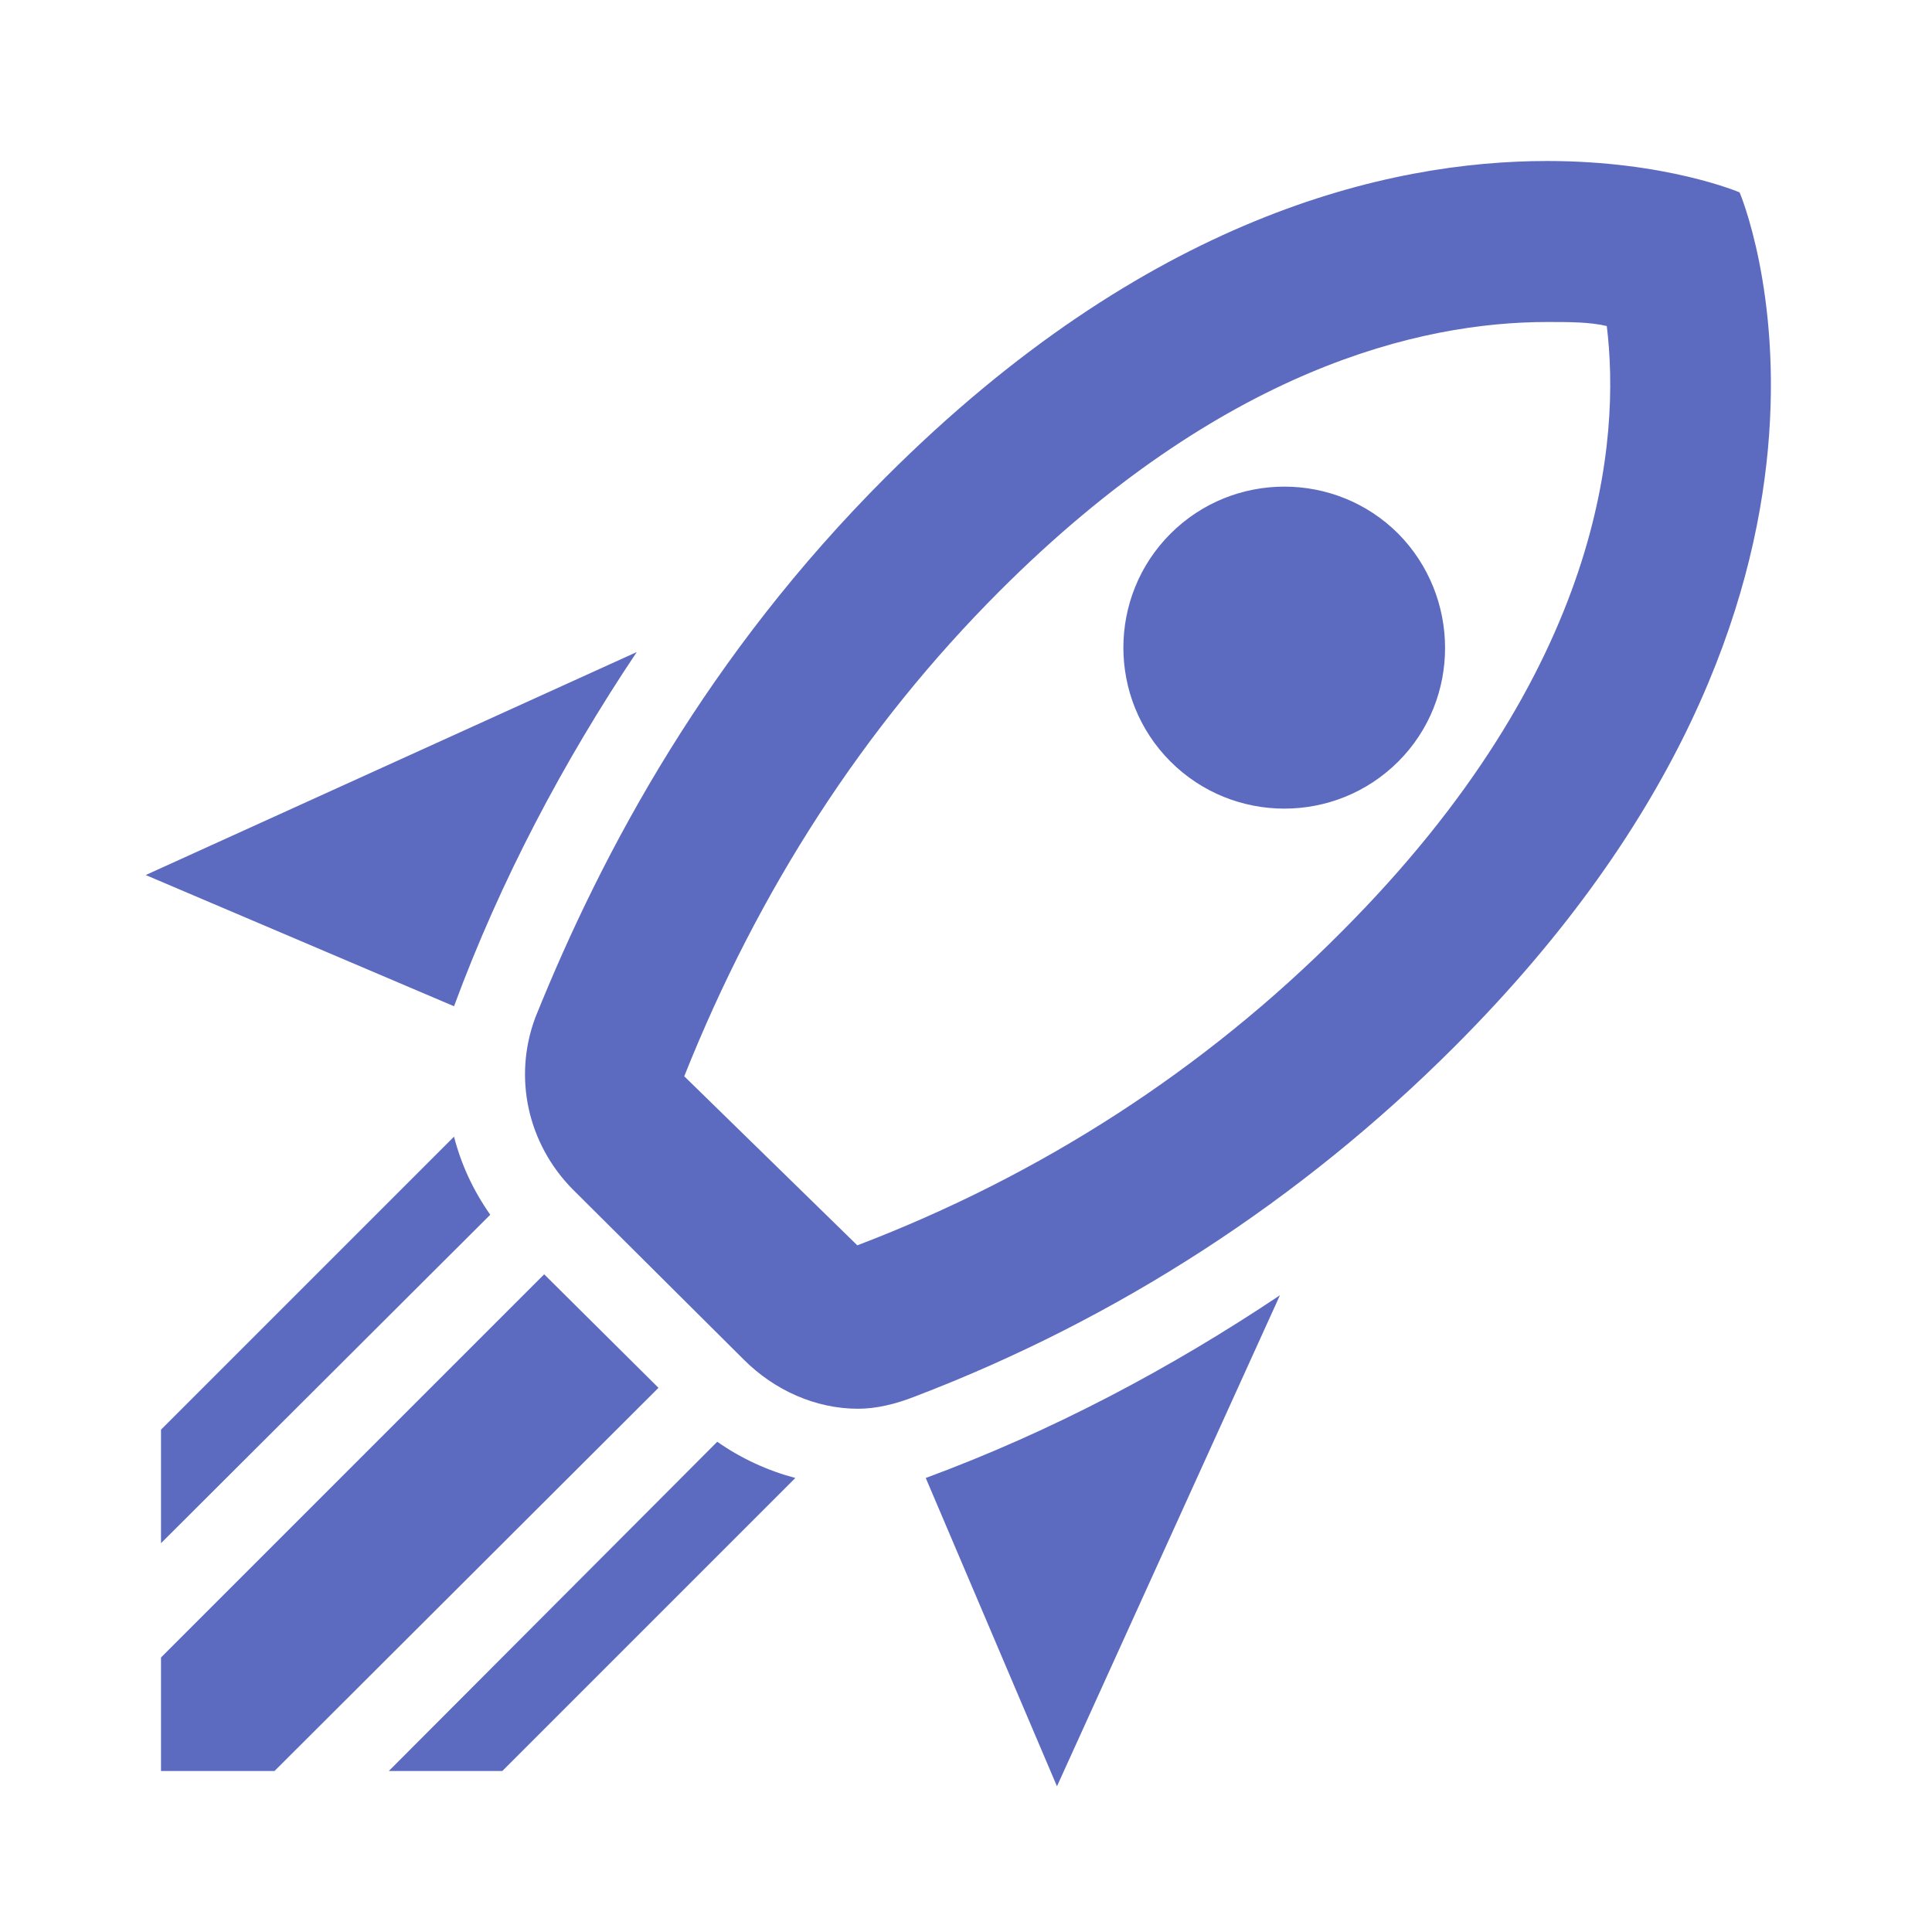
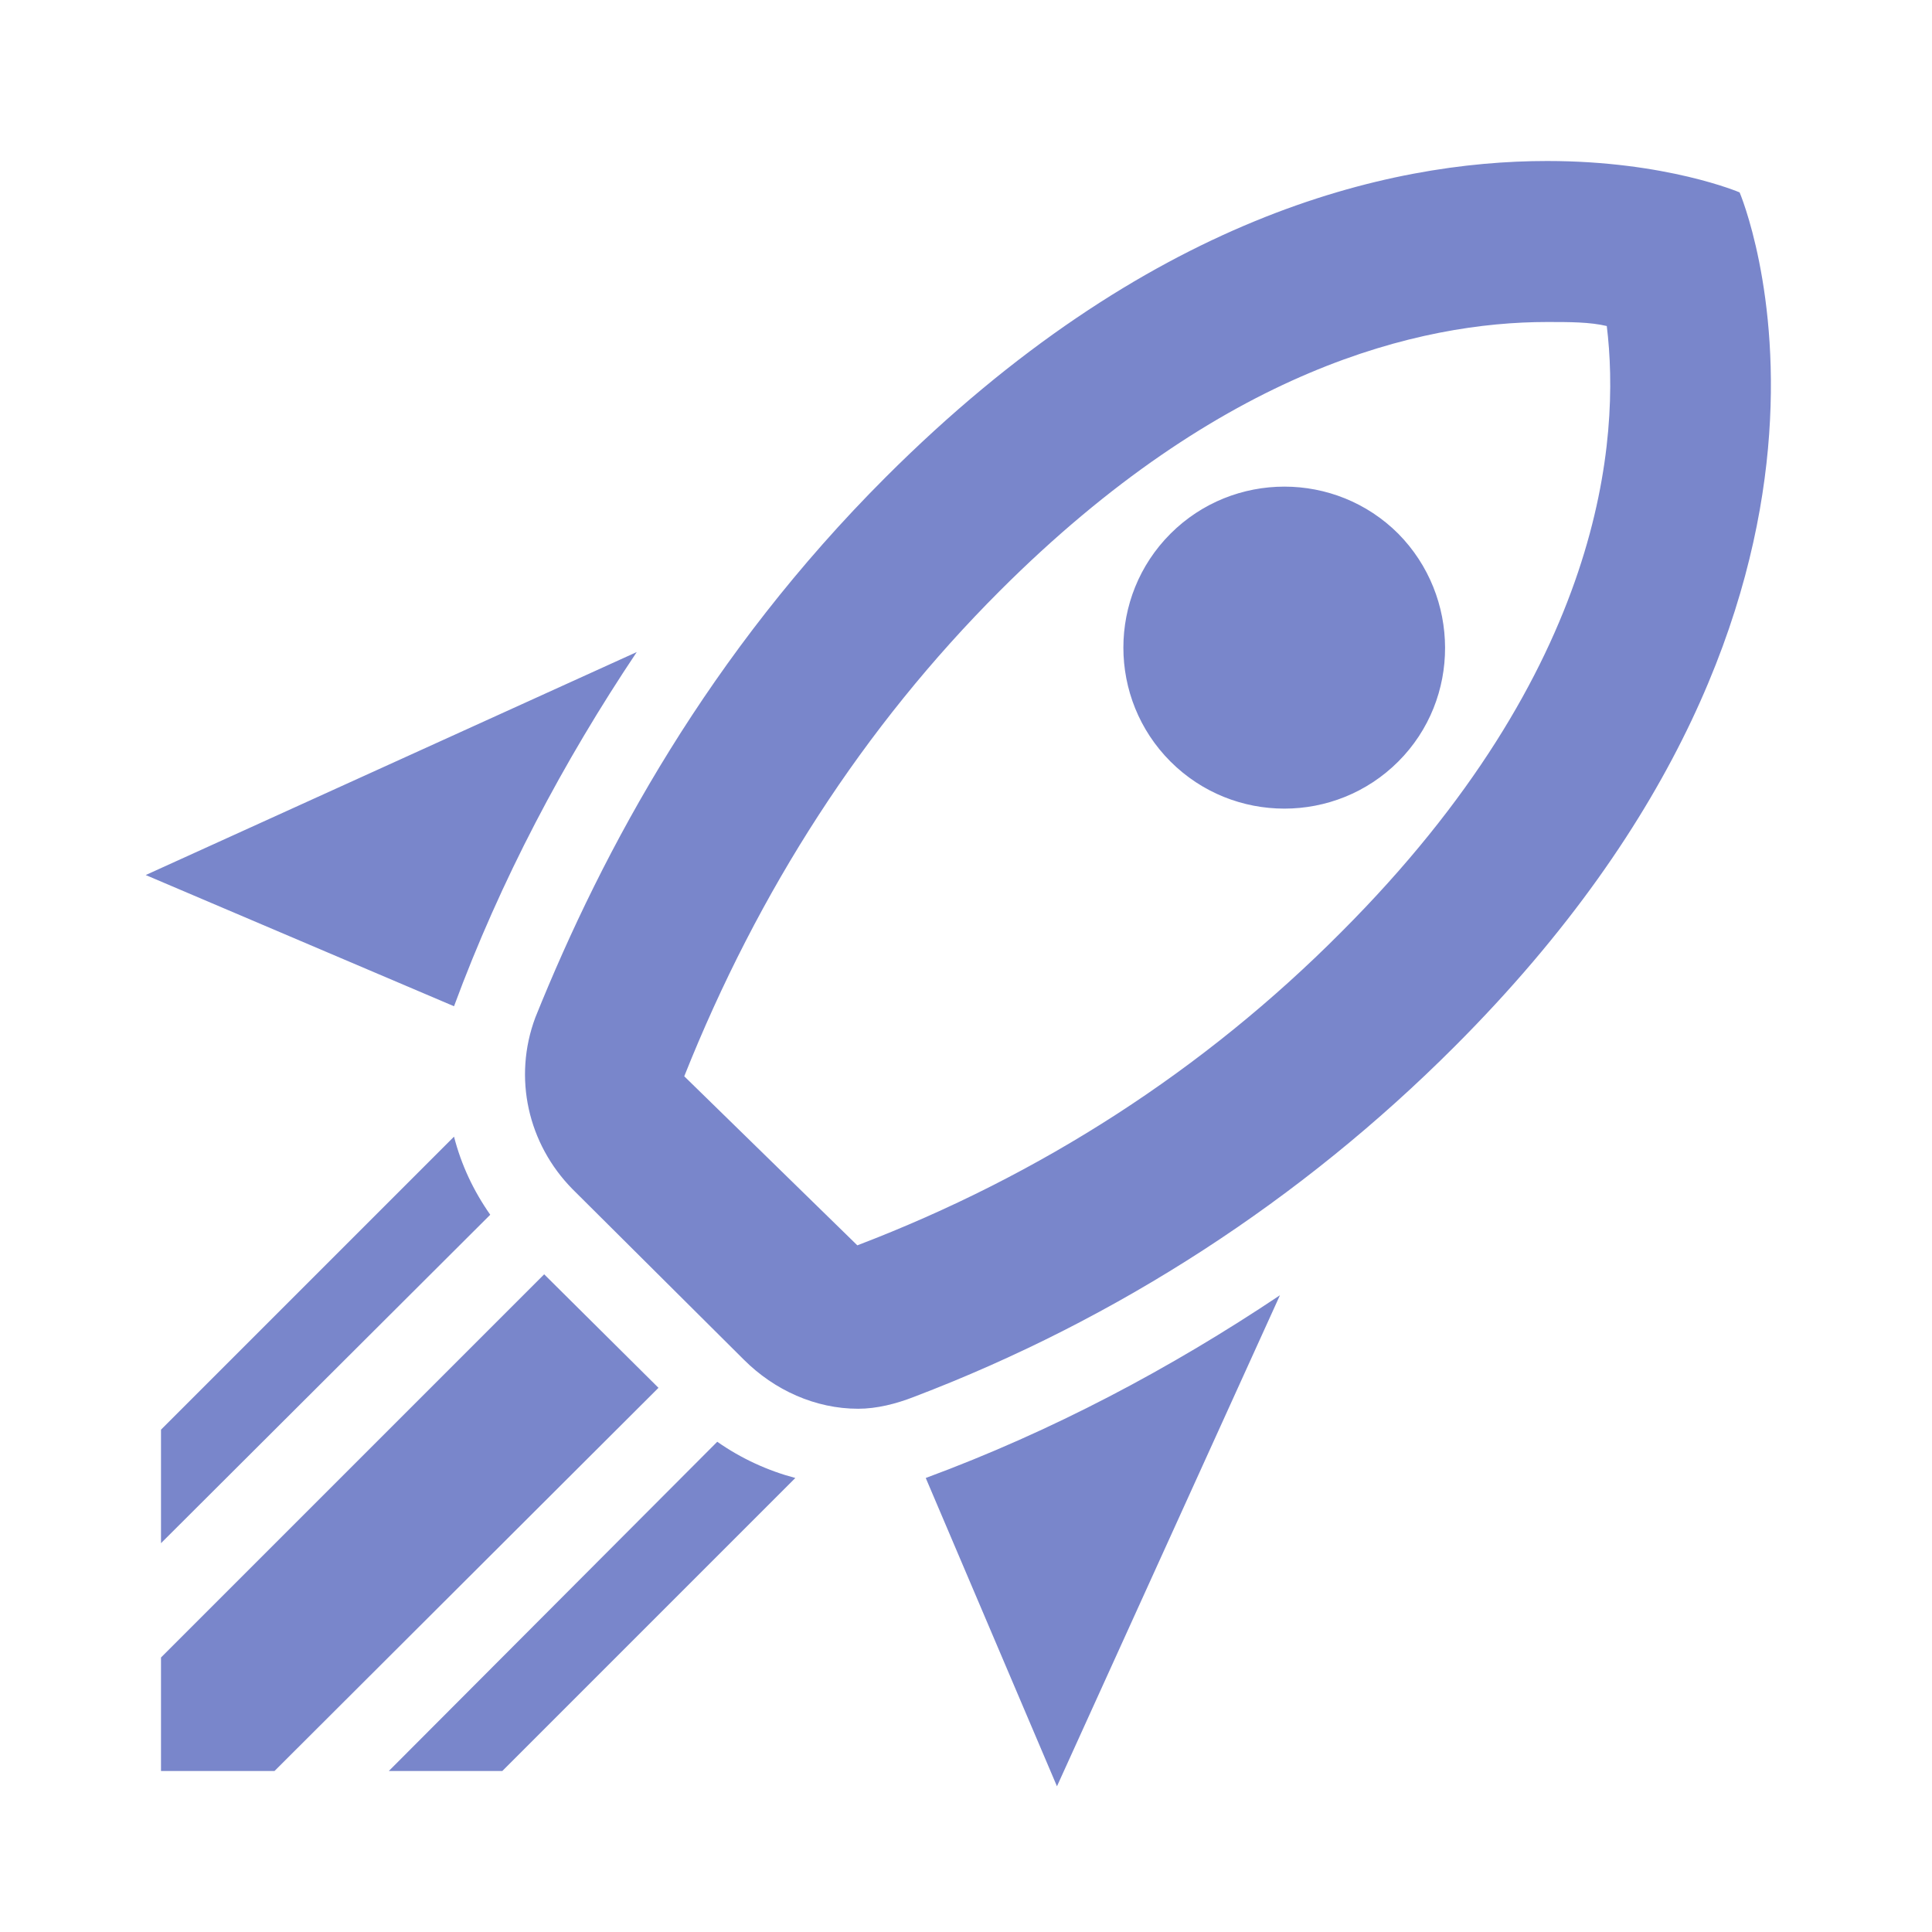
- <svg xmlns="http://www.w3.org/2000/svg" width="24" height="24" fill="#5c6bc0" viewBox="0 0 24 24">
+ <svg xmlns="http://www.w3.org/2000/svg" width="24" height="24" fill="#7986cb" viewBox="0 0 24 24">
  <path d="m13.13 22.19-1.63-3.83c1.57-.58 3.04-1.36 4.4-2.27zM5.64 12.5l-3.83-1.63 6.1-2.77C7 9.46 6.22 10.93 5.64 12.5M19.22 4c.28 0 .53 0 .74.05.17 1.39-.02 4.25-3.3 7.53-1.7 1.71-3.73 3.02-6.01 3.89l-2.15-2.1c.92-2.31 2.23-4.34 3.92-6.03C15.18 4.58 17.64 4 19.22 4m0-2c-1.98 0-4.98.69-8.22 3.93-2.19 2.19-3.5 4.6-4.35 6.71-.28.75-.09 1.57.46 2.13l2.13 2.12c.38.38.89.61 1.42.61.23 0 .47-.06.7-.15A19.1 19.1 0 0 0 18.07 13c5.66-5.66 3.54-10.61 3.54-10.61S20.7 2 19.22 2m-4.68 7.46c-.78-.78-.78-2.05 0-2.83s2.05-.78 2.83 0c.77.78.78 2.05 0 2.83s-2.05.78-2.83 0m-5.66 7.07-1.41-1.41zM6.24 22l3.64-3.64c-.34-.09-.67-.24-.97-.45L4.83 22zM2 22h1.41l4.77-4.76-1.42-1.41L2 20.59zm0-2.83 4.09-4.08c-.21-.3-.36-.62-.45-.97L2 17.76z" />
</svg>
